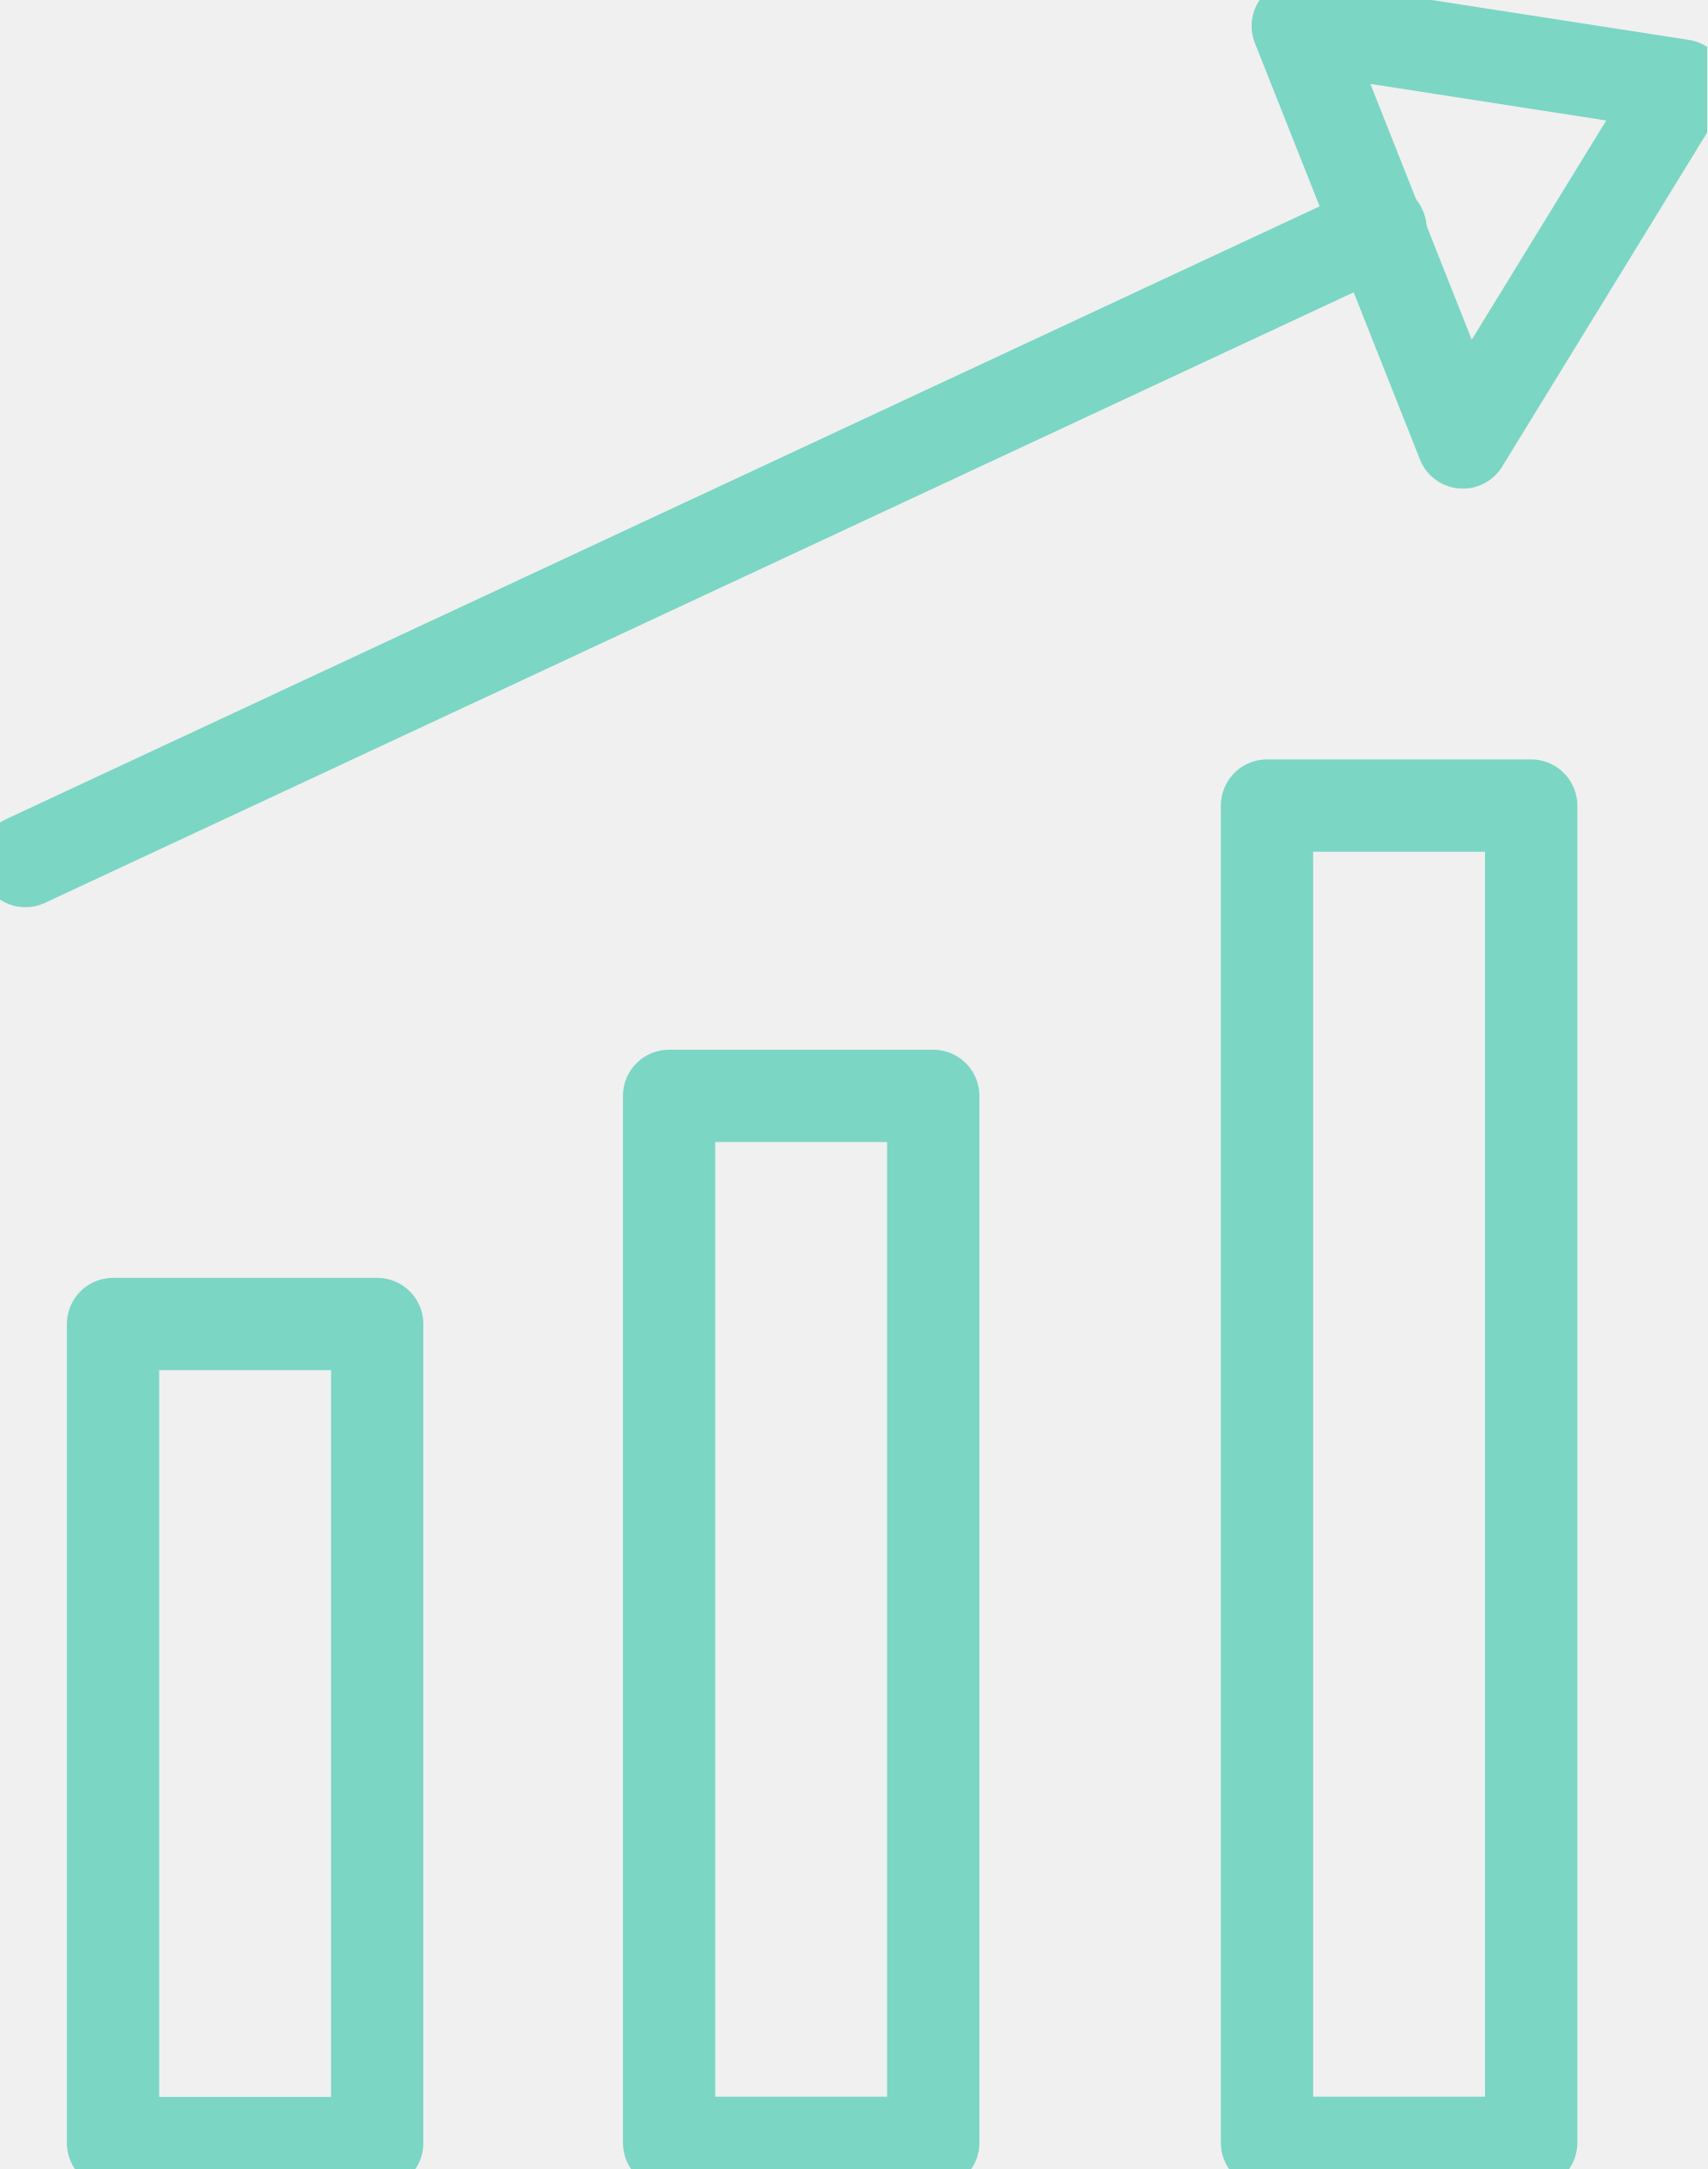
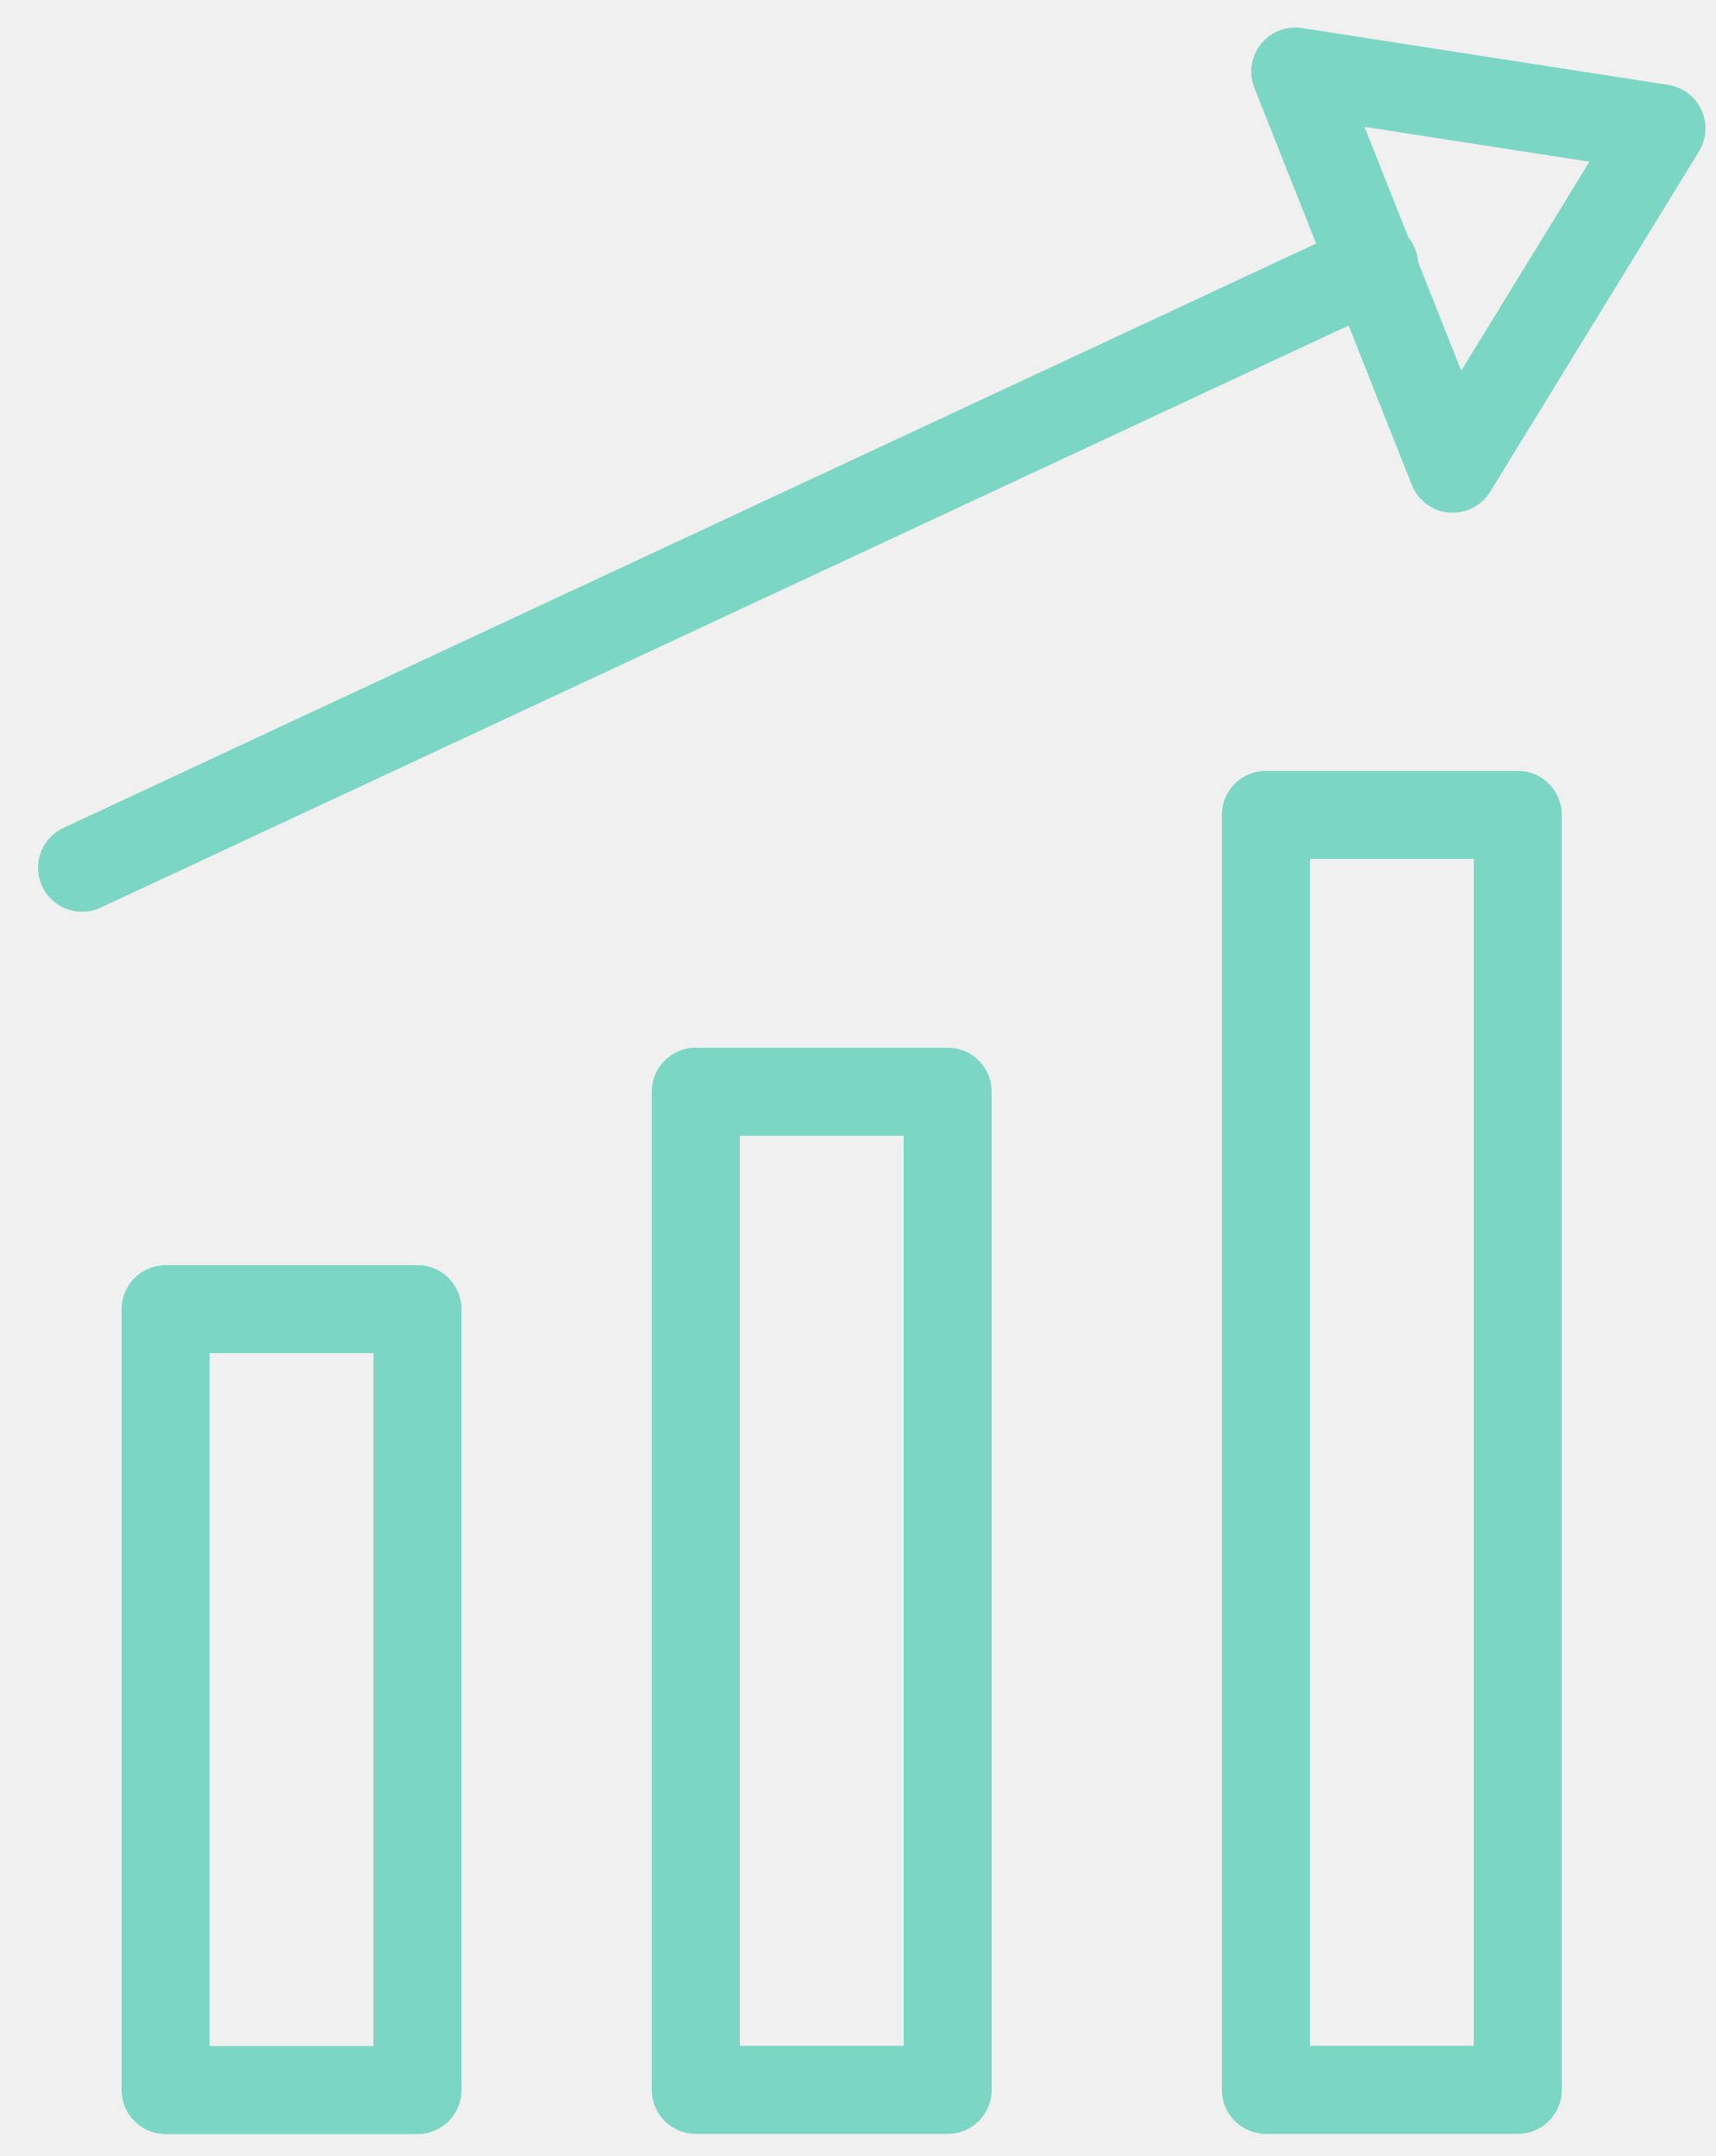
- <svg xmlns="http://www.w3.org/2000/svg" width="37" height="47" viewBox="0 0 37 47" fill="none">
-   <g clip-path="url(#clip0_9_1273)">
-     <path d="M33.185 17.456H27.46V46.433H33.185V17.456Z" stroke="#7BD6C4" stroke-width="2" stroke-linecap="round" stroke-linejoin="round" />
-     <path d="M20.226 23.747H14.501V46.433H20.226V23.747Z" stroke="#7BD6C4" stroke-width="2" stroke-linecap="round" stroke-linejoin="round" />
-     <path d="M8.175 28.69H2.45V46.438H8.175V28.69Z" stroke="#7BD6C4" stroke-width="2" stroke-linecap="round" stroke-linejoin="round" />
-     <path d="M0.551 18.658L29.92 4.959" stroke="#7BD6C4" stroke-width="2" stroke-linecap="round" stroke-linejoin="round" />
-     <path d="M28.126 0.562L36.45 1.853L31.704 9.588L28.126 0.562Z" stroke="#7BD6C4" stroke-width="2" stroke-linecap="round" stroke-linejoin="round" />
-   </g>
-   <defs>
-     <clipPath id="clip0_9_1273">
-       <rect width="37" height="47" fill="white" />
-     </clipPath>
-   </defs>
+ <svg xmlns="http://www.w3.org/2000/svg" width="39" height="49" viewBox="0 0 39 49" fill="none">
+   <path d="M34.499 18.52H28.773V47.497H34.499V18.52Z" stroke="#7BD6C4" stroke-width="2" stroke-linecap="round" stroke-linejoin="round" />
+   <path d="M21.54 24.811H15.815V47.497H21.54V24.811Z" stroke="#7BD6C4" stroke-width="2" stroke-linecap="round" stroke-linejoin="round" />
+   <path d="M9.489 29.754H3.764V47.502H9.489V29.754Z" stroke="#7BD6C4" stroke-width="2" stroke-linecap="round" stroke-linejoin="round" />
+   <path d="M1.865 19.722L31.235 6.023" stroke="#7BD6C4" stroke-width="2" stroke-linecap="round" stroke-linejoin="round" />
+   <path d="M29.441 1.626L37.765 2.918L33.02 10.652L29.441 1.626Z" stroke="#7BD6C4" stroke-width="2" stroke-linecap="round" stroke-linejoin="round" />
</svg>
